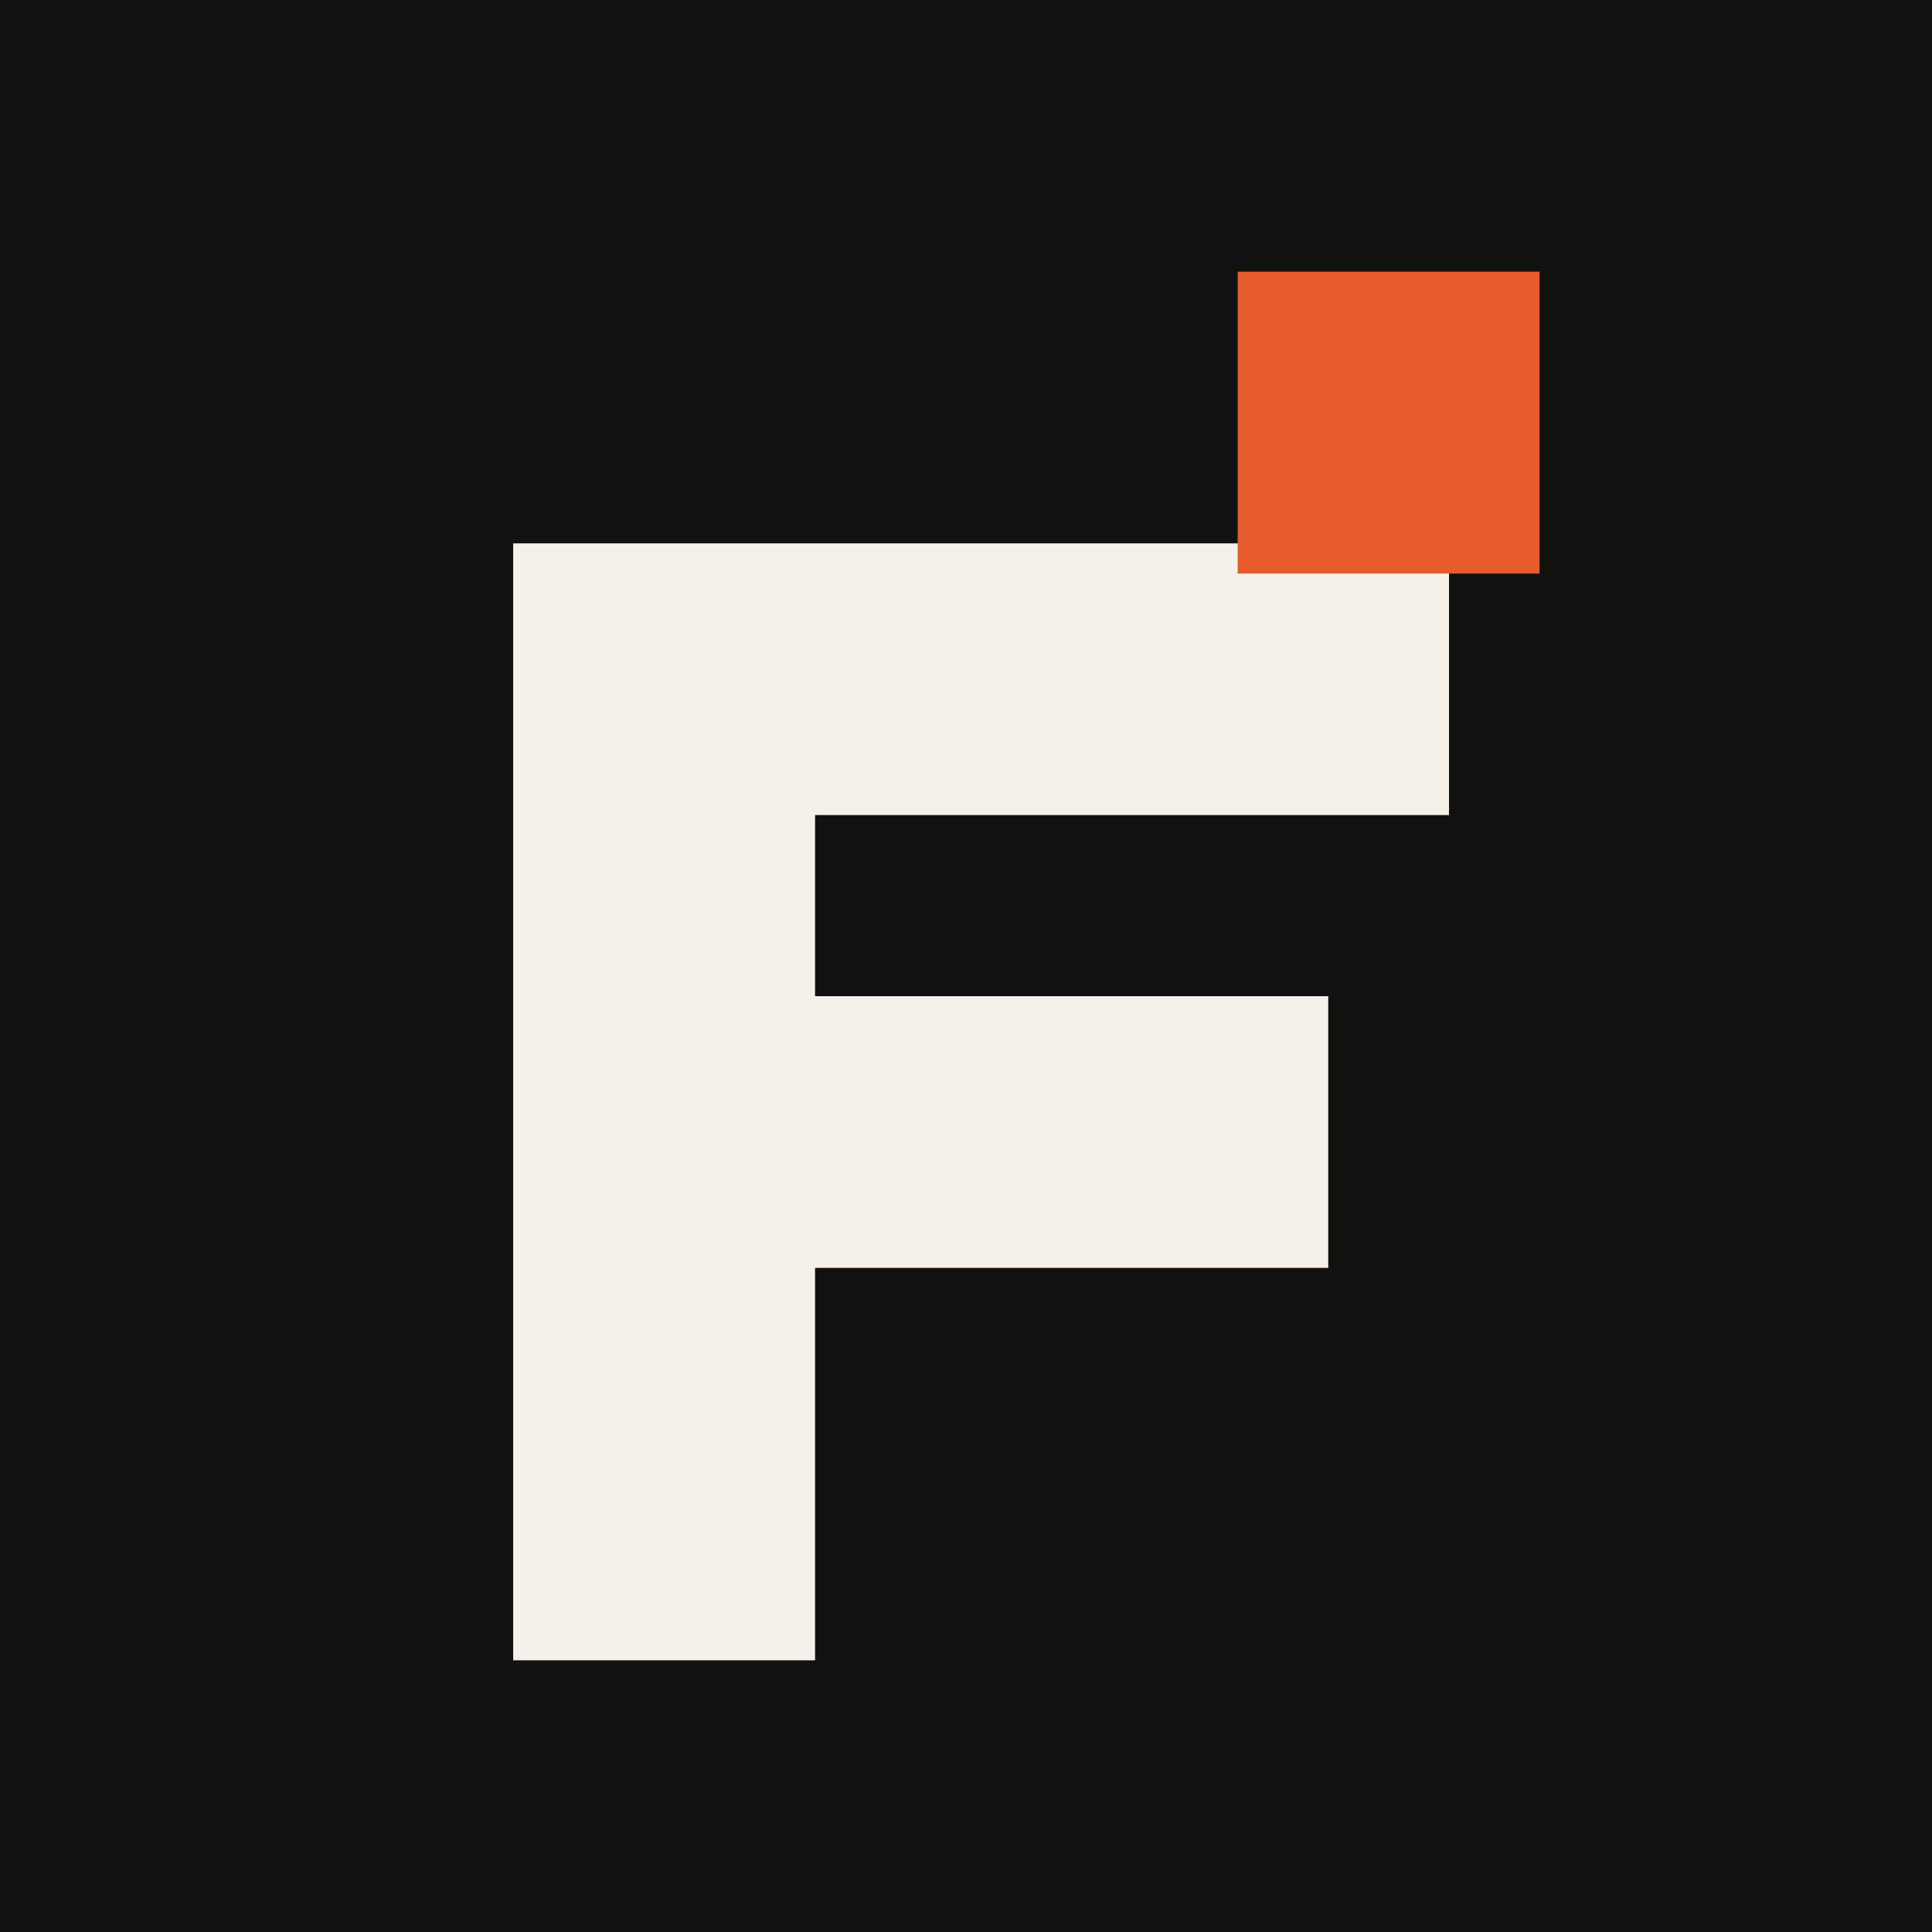
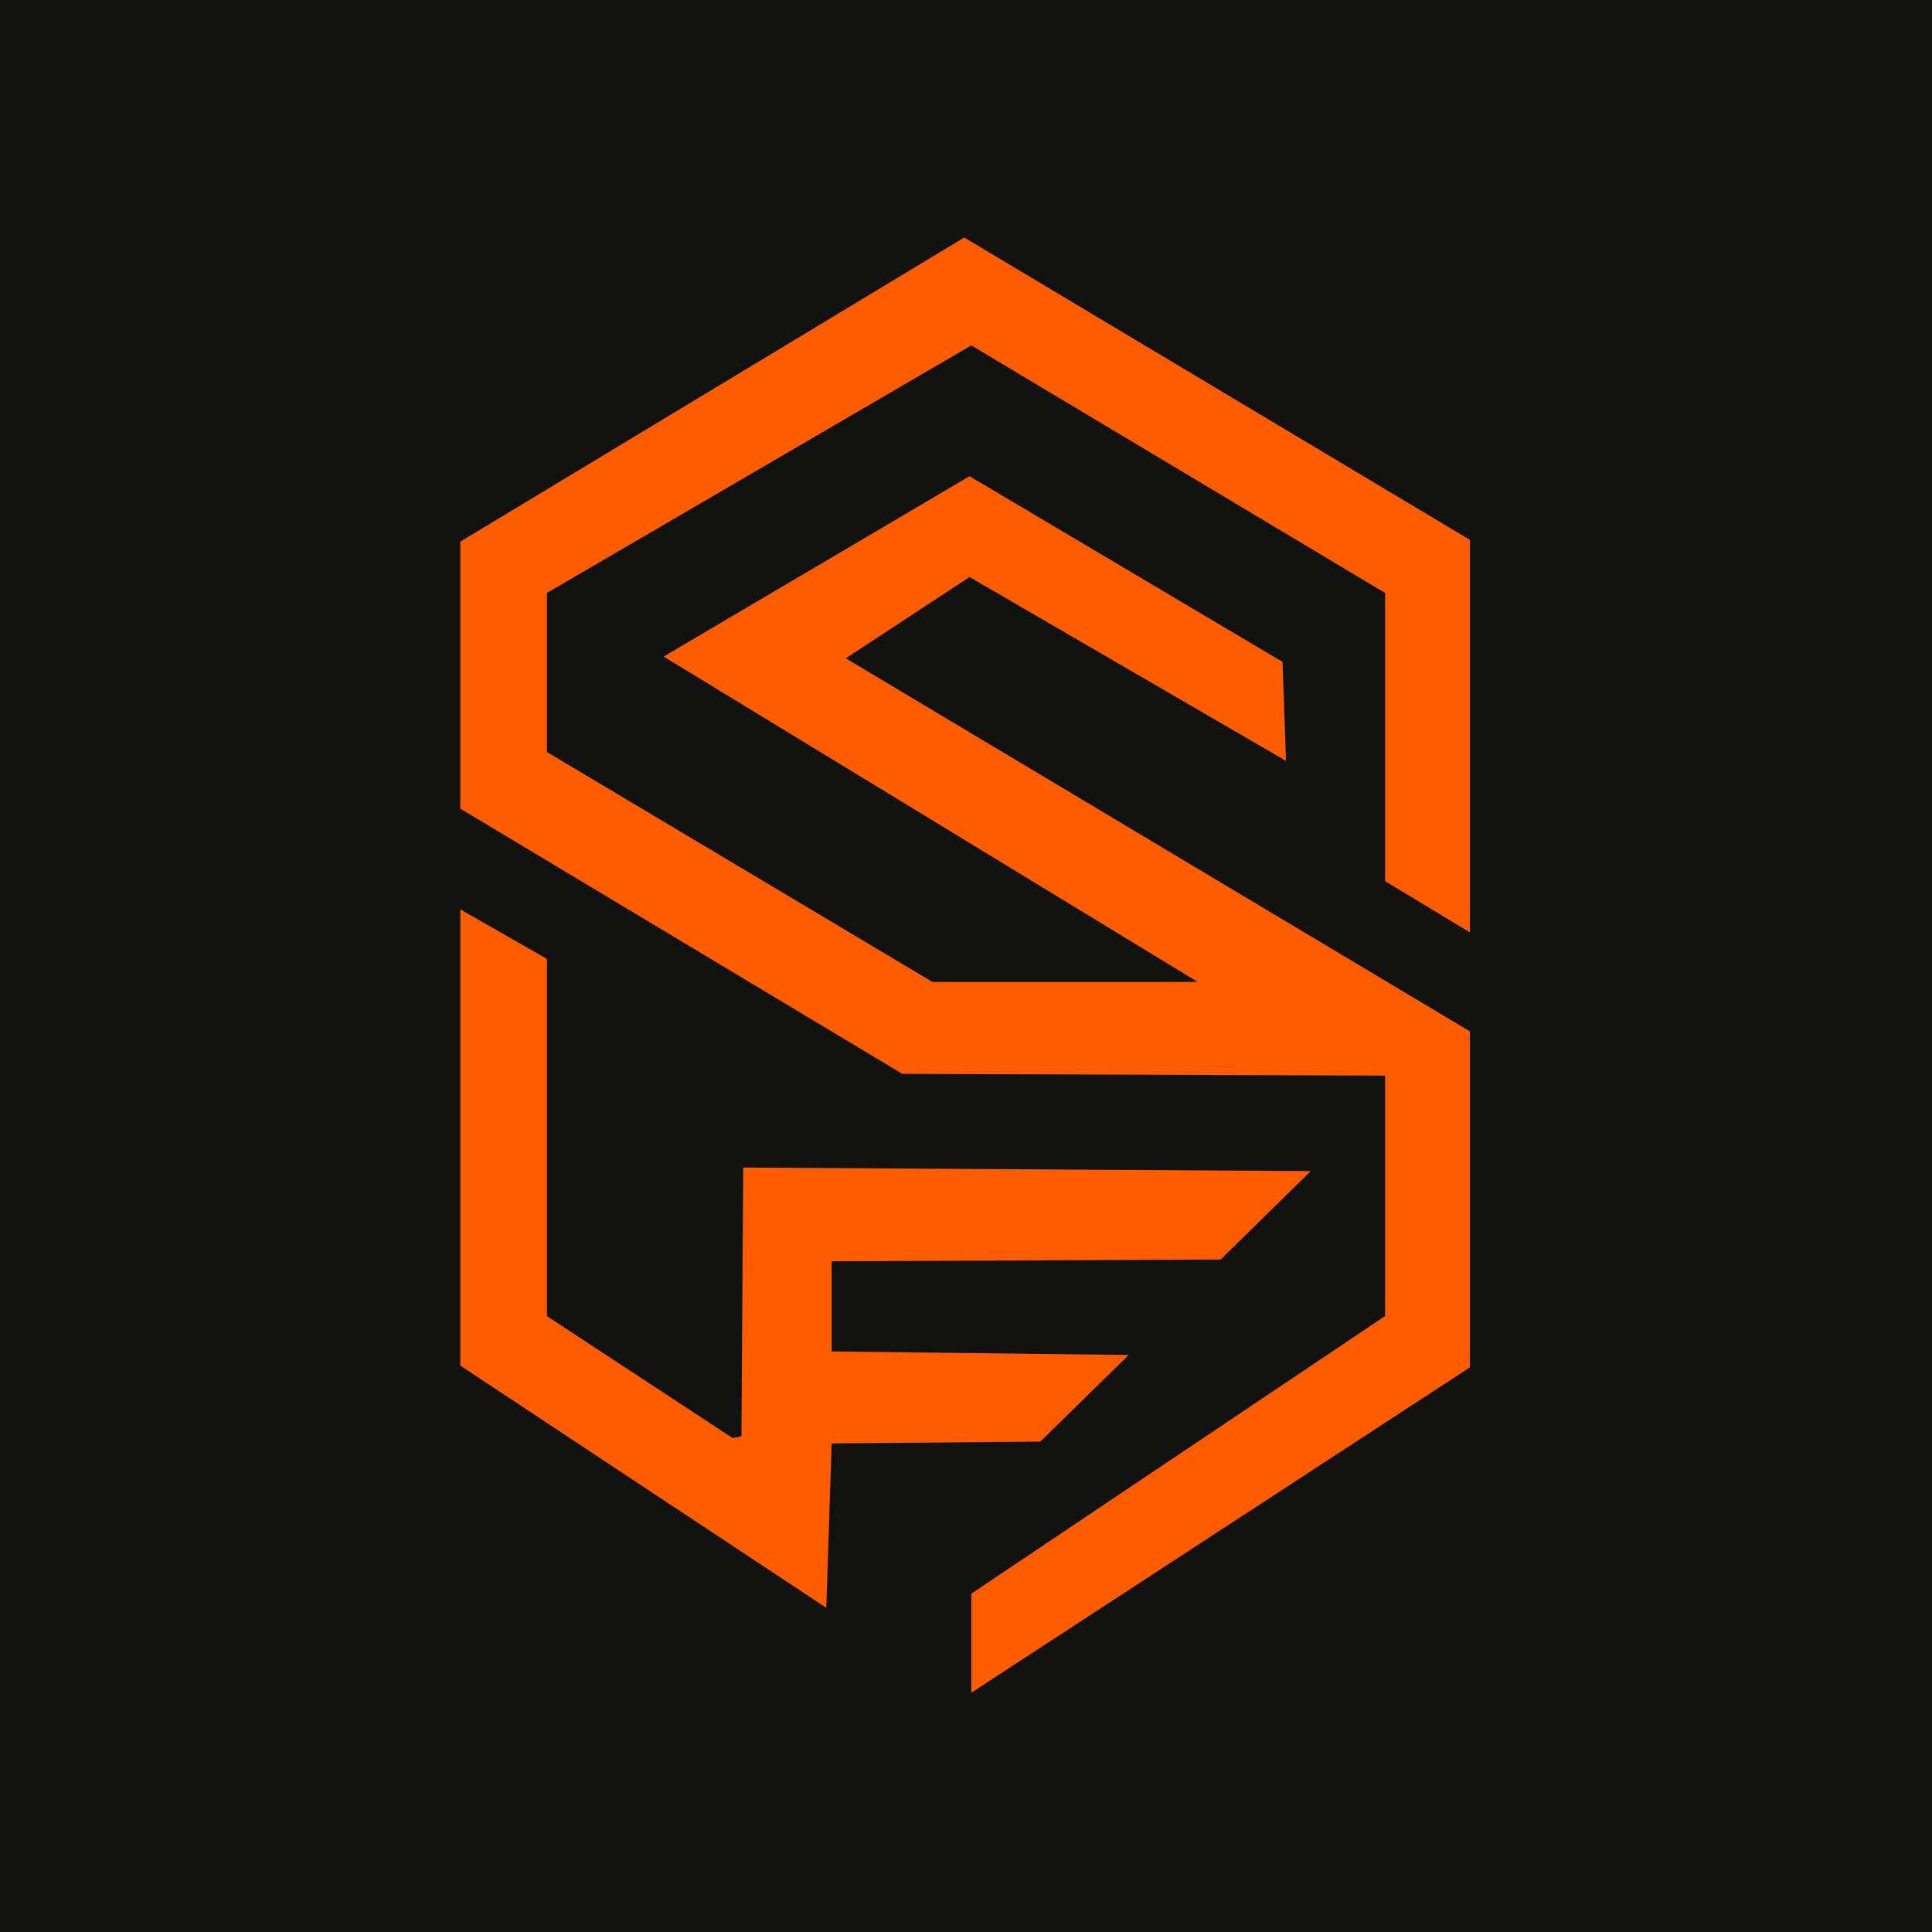
- <svg xmlns="http://www.w3.org/2000/svg" viewBox="0 0 64 64">
-   <rect width="64" height="64" fill="#111210" />
-   <path d="M17 18h31v9H27v6h17v9H27v13H17V18Z" fill="#f5f1e8" />
-   <rect x="41" y="9" width="10" height="10" fill="#e85b2a" />
+ <svg xmlns="http://www.w3.org/2000/svg" viewBox="0 0 1000 1000">
+   <rect width="1000" height="1000" fill="#111210" />
+   <path d="M238.26 470.71v236.12L427.7 832.21l2.75-85.11 107.99-.92 45.76-44.84-153.75-1.83v-46.68l201.34-.91 46.67-45.76-293.77-1.83-.92 139.11-4.57.91-96.1-63.14V496.34ZM499.08 122.95 238.26 280.36v138.19l228.79 137.28 249.85.91v124.47L502.75 824.89v51.25l258.08-168.39V533.86L437.77 340.76l64.06-42.1 163.82 95.18-1.83-51.25-161.99-96.09-158.33 93.34 276.39 168.4H482.61L283.1 389.26V306.9l219.65-128.13L716.9 306.9v149.17l43.93 26.54V279.44Z" fill="#FF5C00" fill-rule="evenodd" />
</svg>
